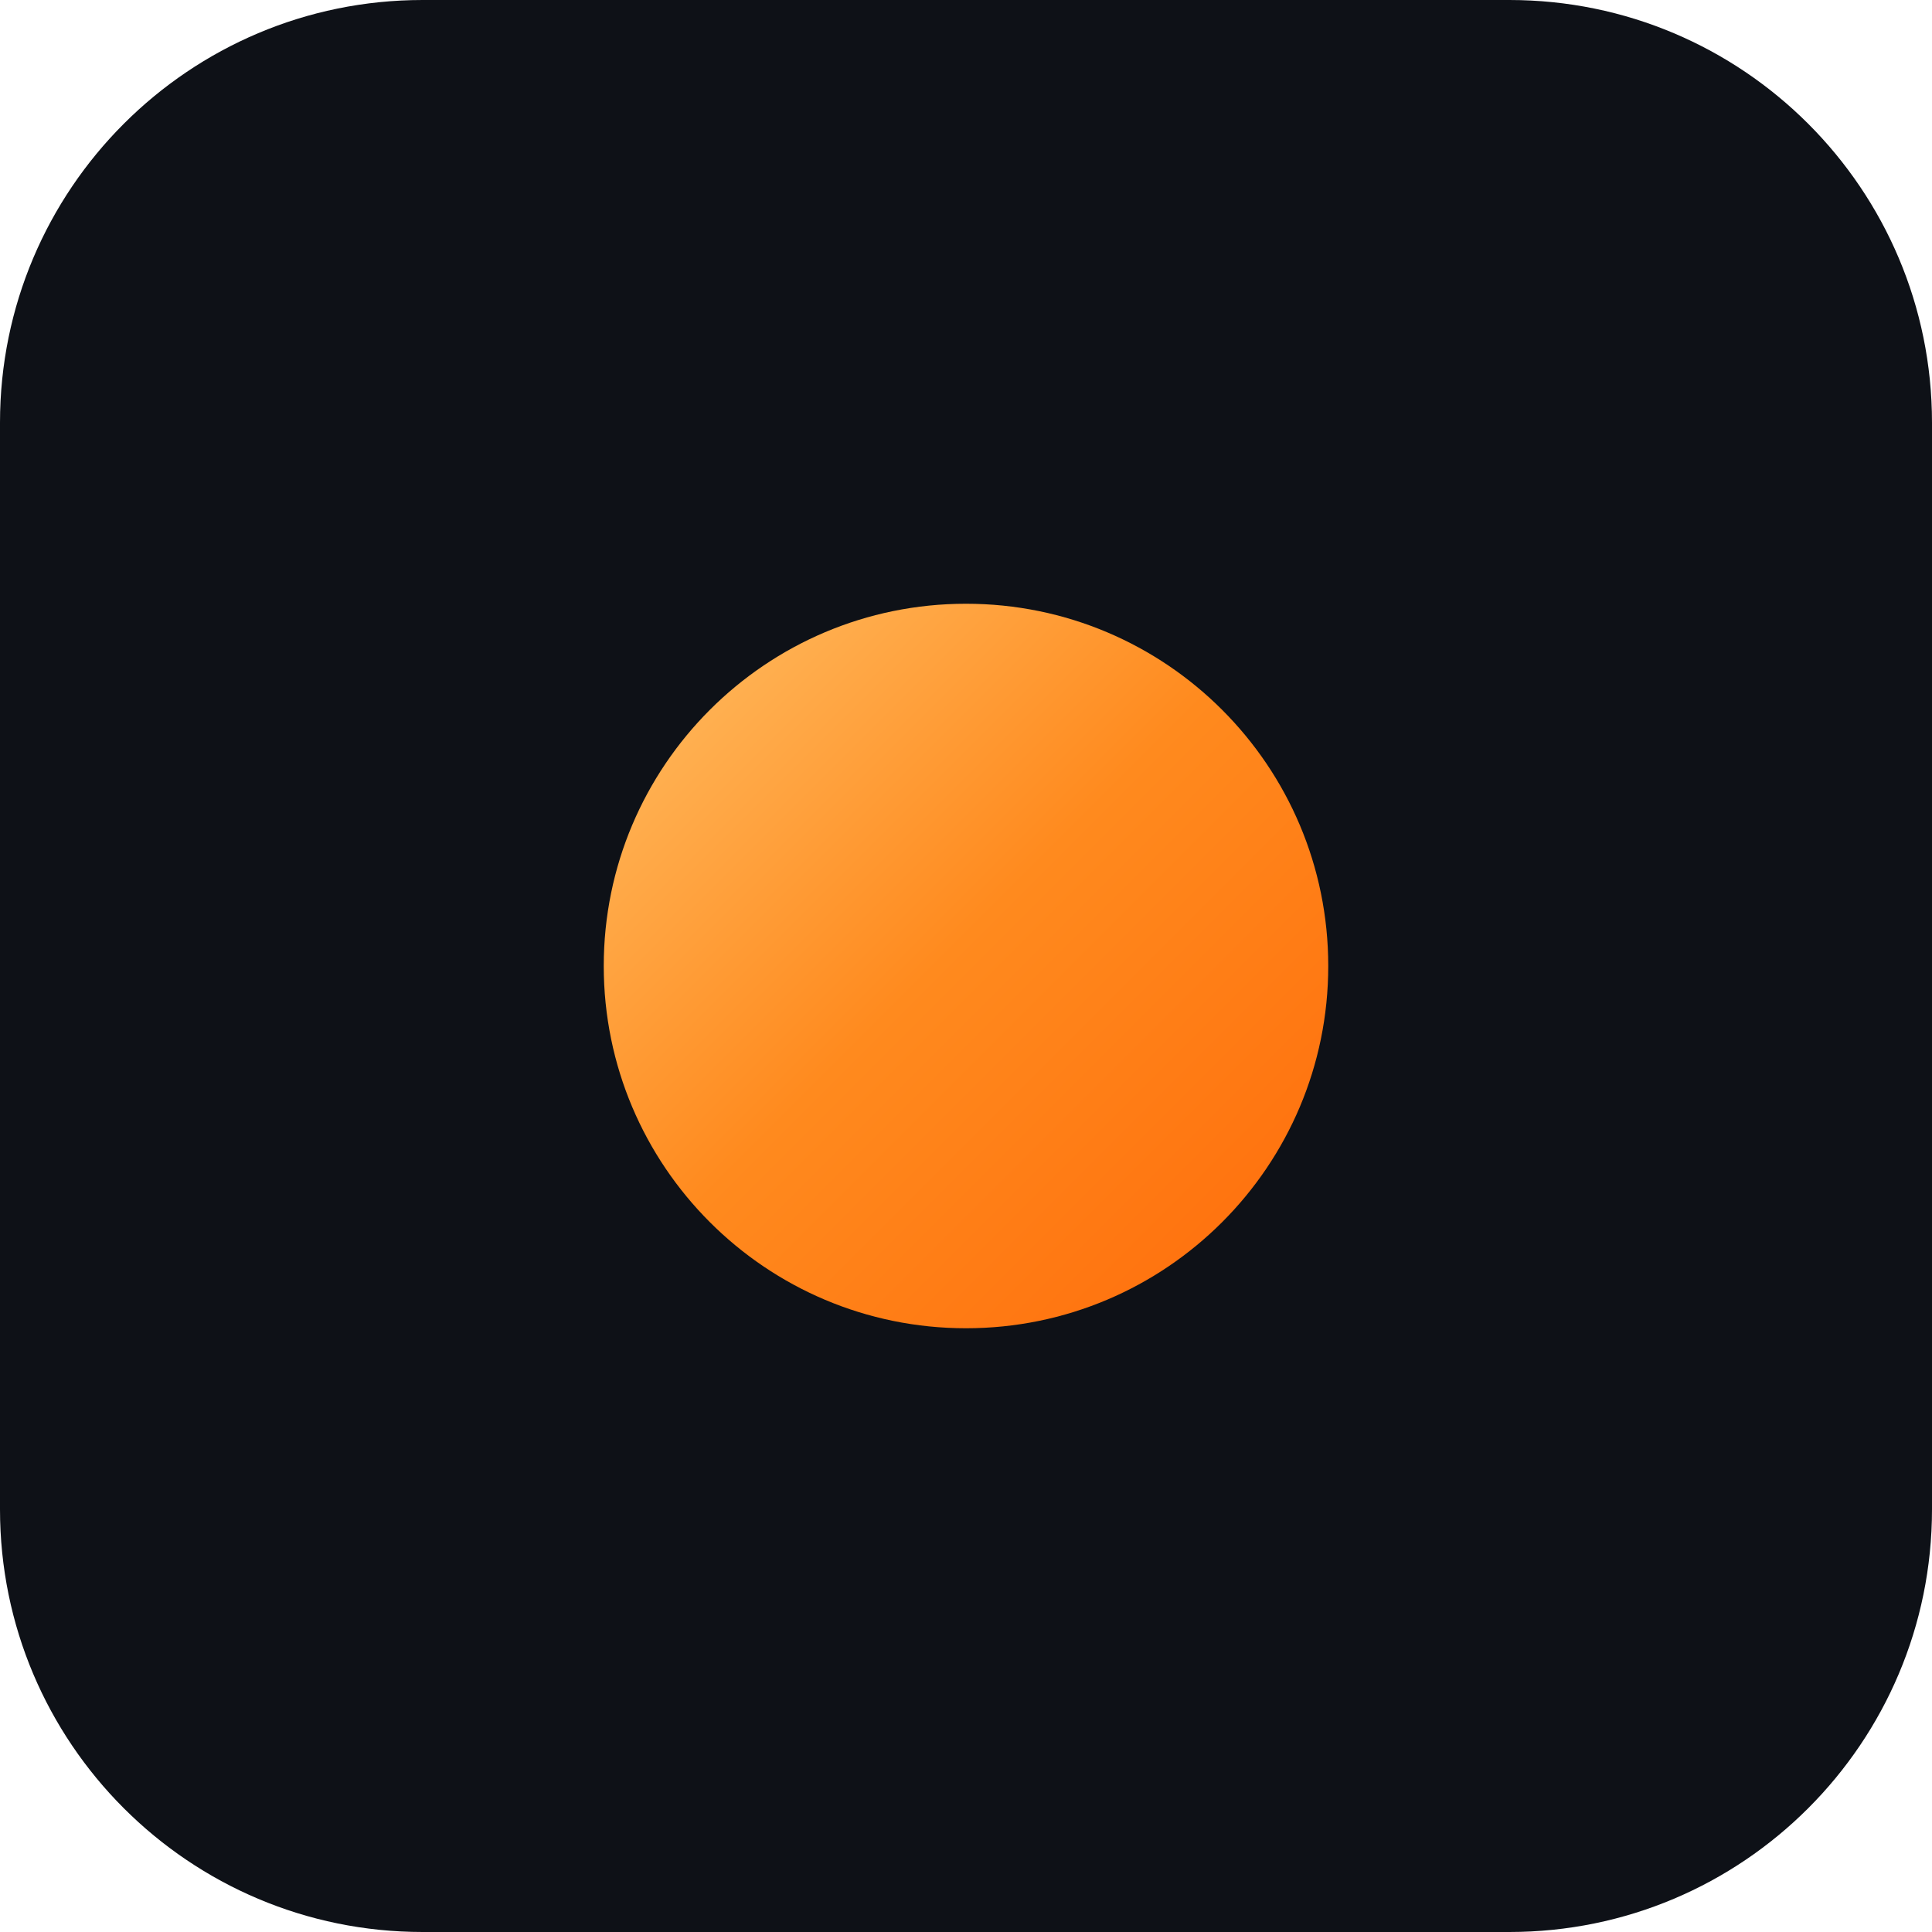
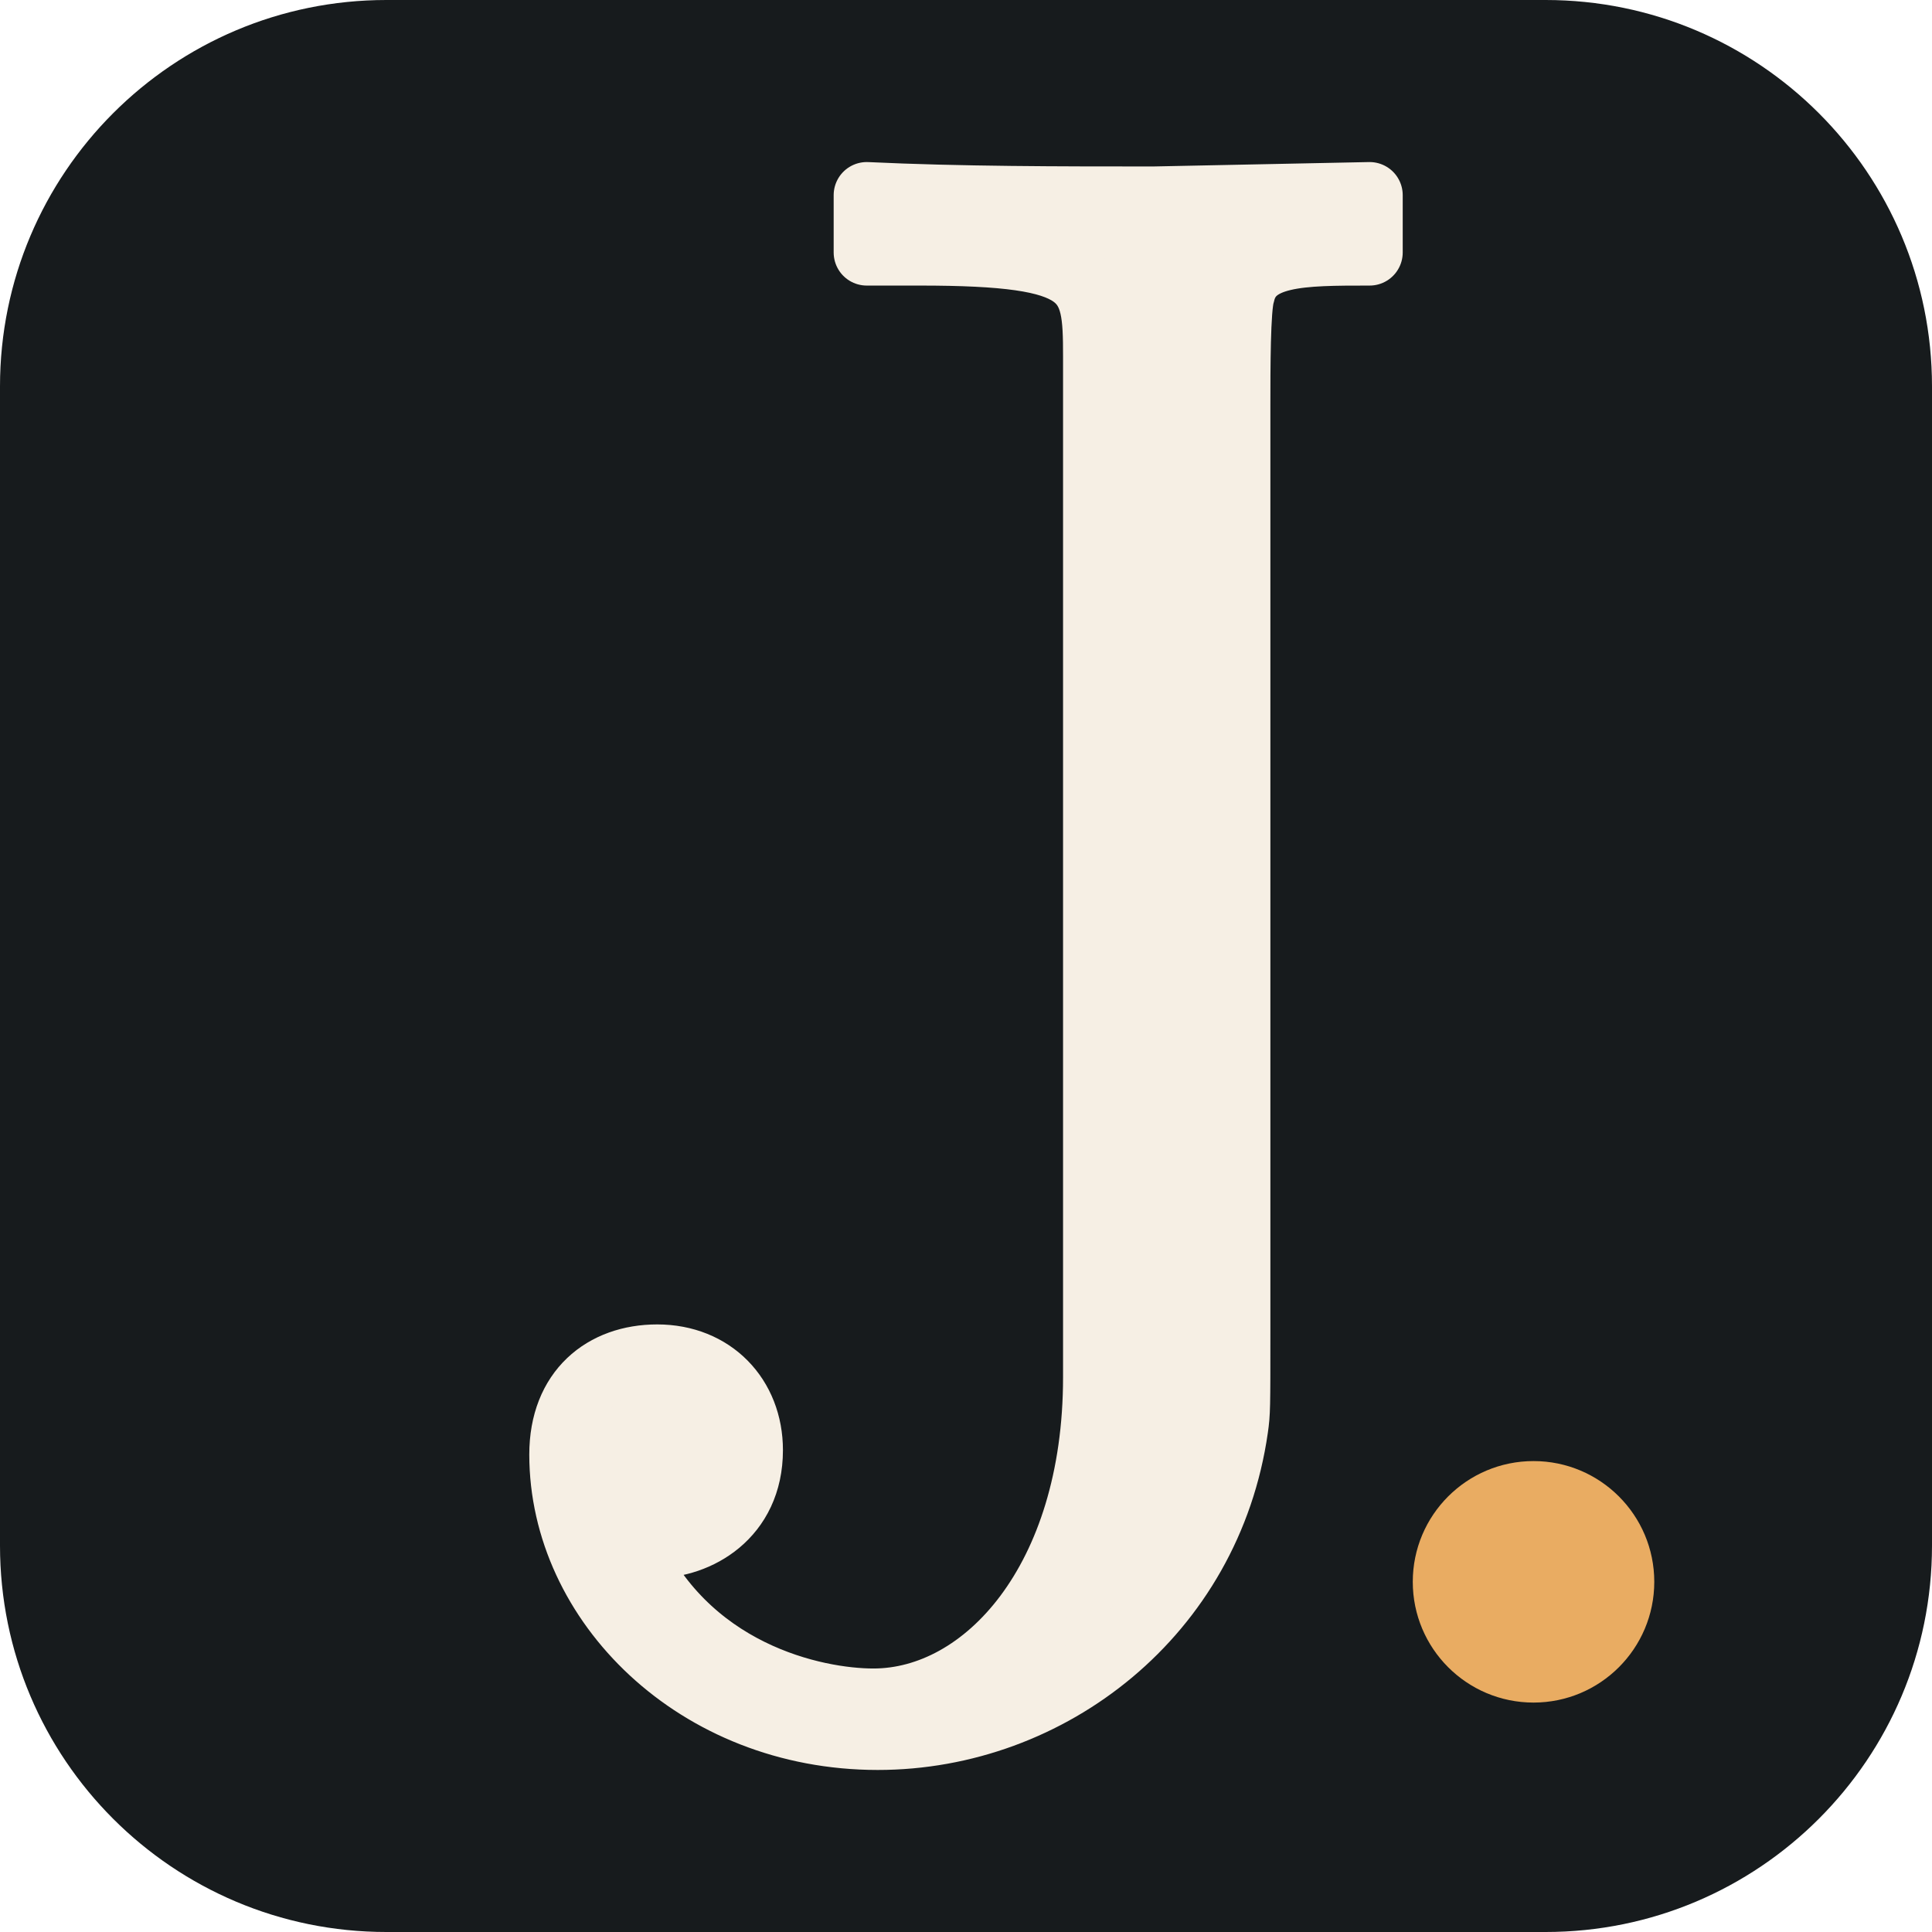
- <svg xmlns="http://www.w3.org/2000/svg" width="32" height="32" viewBox="0 0 32 32">
-   <defs>
-     <linearGradient id="fav" x1="0" y1="0" x2="1" y2="1">
-       <stop offset="0%" stop-color="#FFC066" />
-       <stop offset="48%" stop-color="#FF8A1E" />
-       <stop offset="100%" stop-color="#FF6B0A" />
-     </linearGradient>
-   </defs>
-   <rect width="32" height="32" rx="7" fill="#0E1117" />
-   <circle cx="16" cy="16" r="6" fill="url(#fav)" />
+ <svg xmlns="http://www.w3.org/2000/svg" viewBox="0 0 160 160" role="img" aria-label="JENKIN">
+   <rect width="160" height="160" rx="32" fill="#171B1D" />
+   <g transform="translate(80 80) scale(1.12) translate(-80 -80)">
+     <g transform="translate(41.511 134.391) scale(0.16309 -0.16309)" fill="#F6EFE4" stroke="#F6EFE4" stroke-width="30" stroke-linejoin="round">
+       <path d="M419 657V683L321 681C279 681 233 681 191 683V657H215C293 657 295 646 295 610V147C295 55 245 0 194 0C168 0 108 12 82 73C86 72 91 71 95 71C114 71 138 84 138 114C138 138 121 156 96 156C72 156 53 141 53 112C53 45 114 -16 196 -16C274 -16 346 40 358 124C359 131 359 133 359 167V587C359 604 359 632 361 638C365 657 388 657 419 657Z" />
+     </g>
+   </g>
+   <circle cx="127" cy="131" r="10" fill="#E9AC62" />
</svg>
